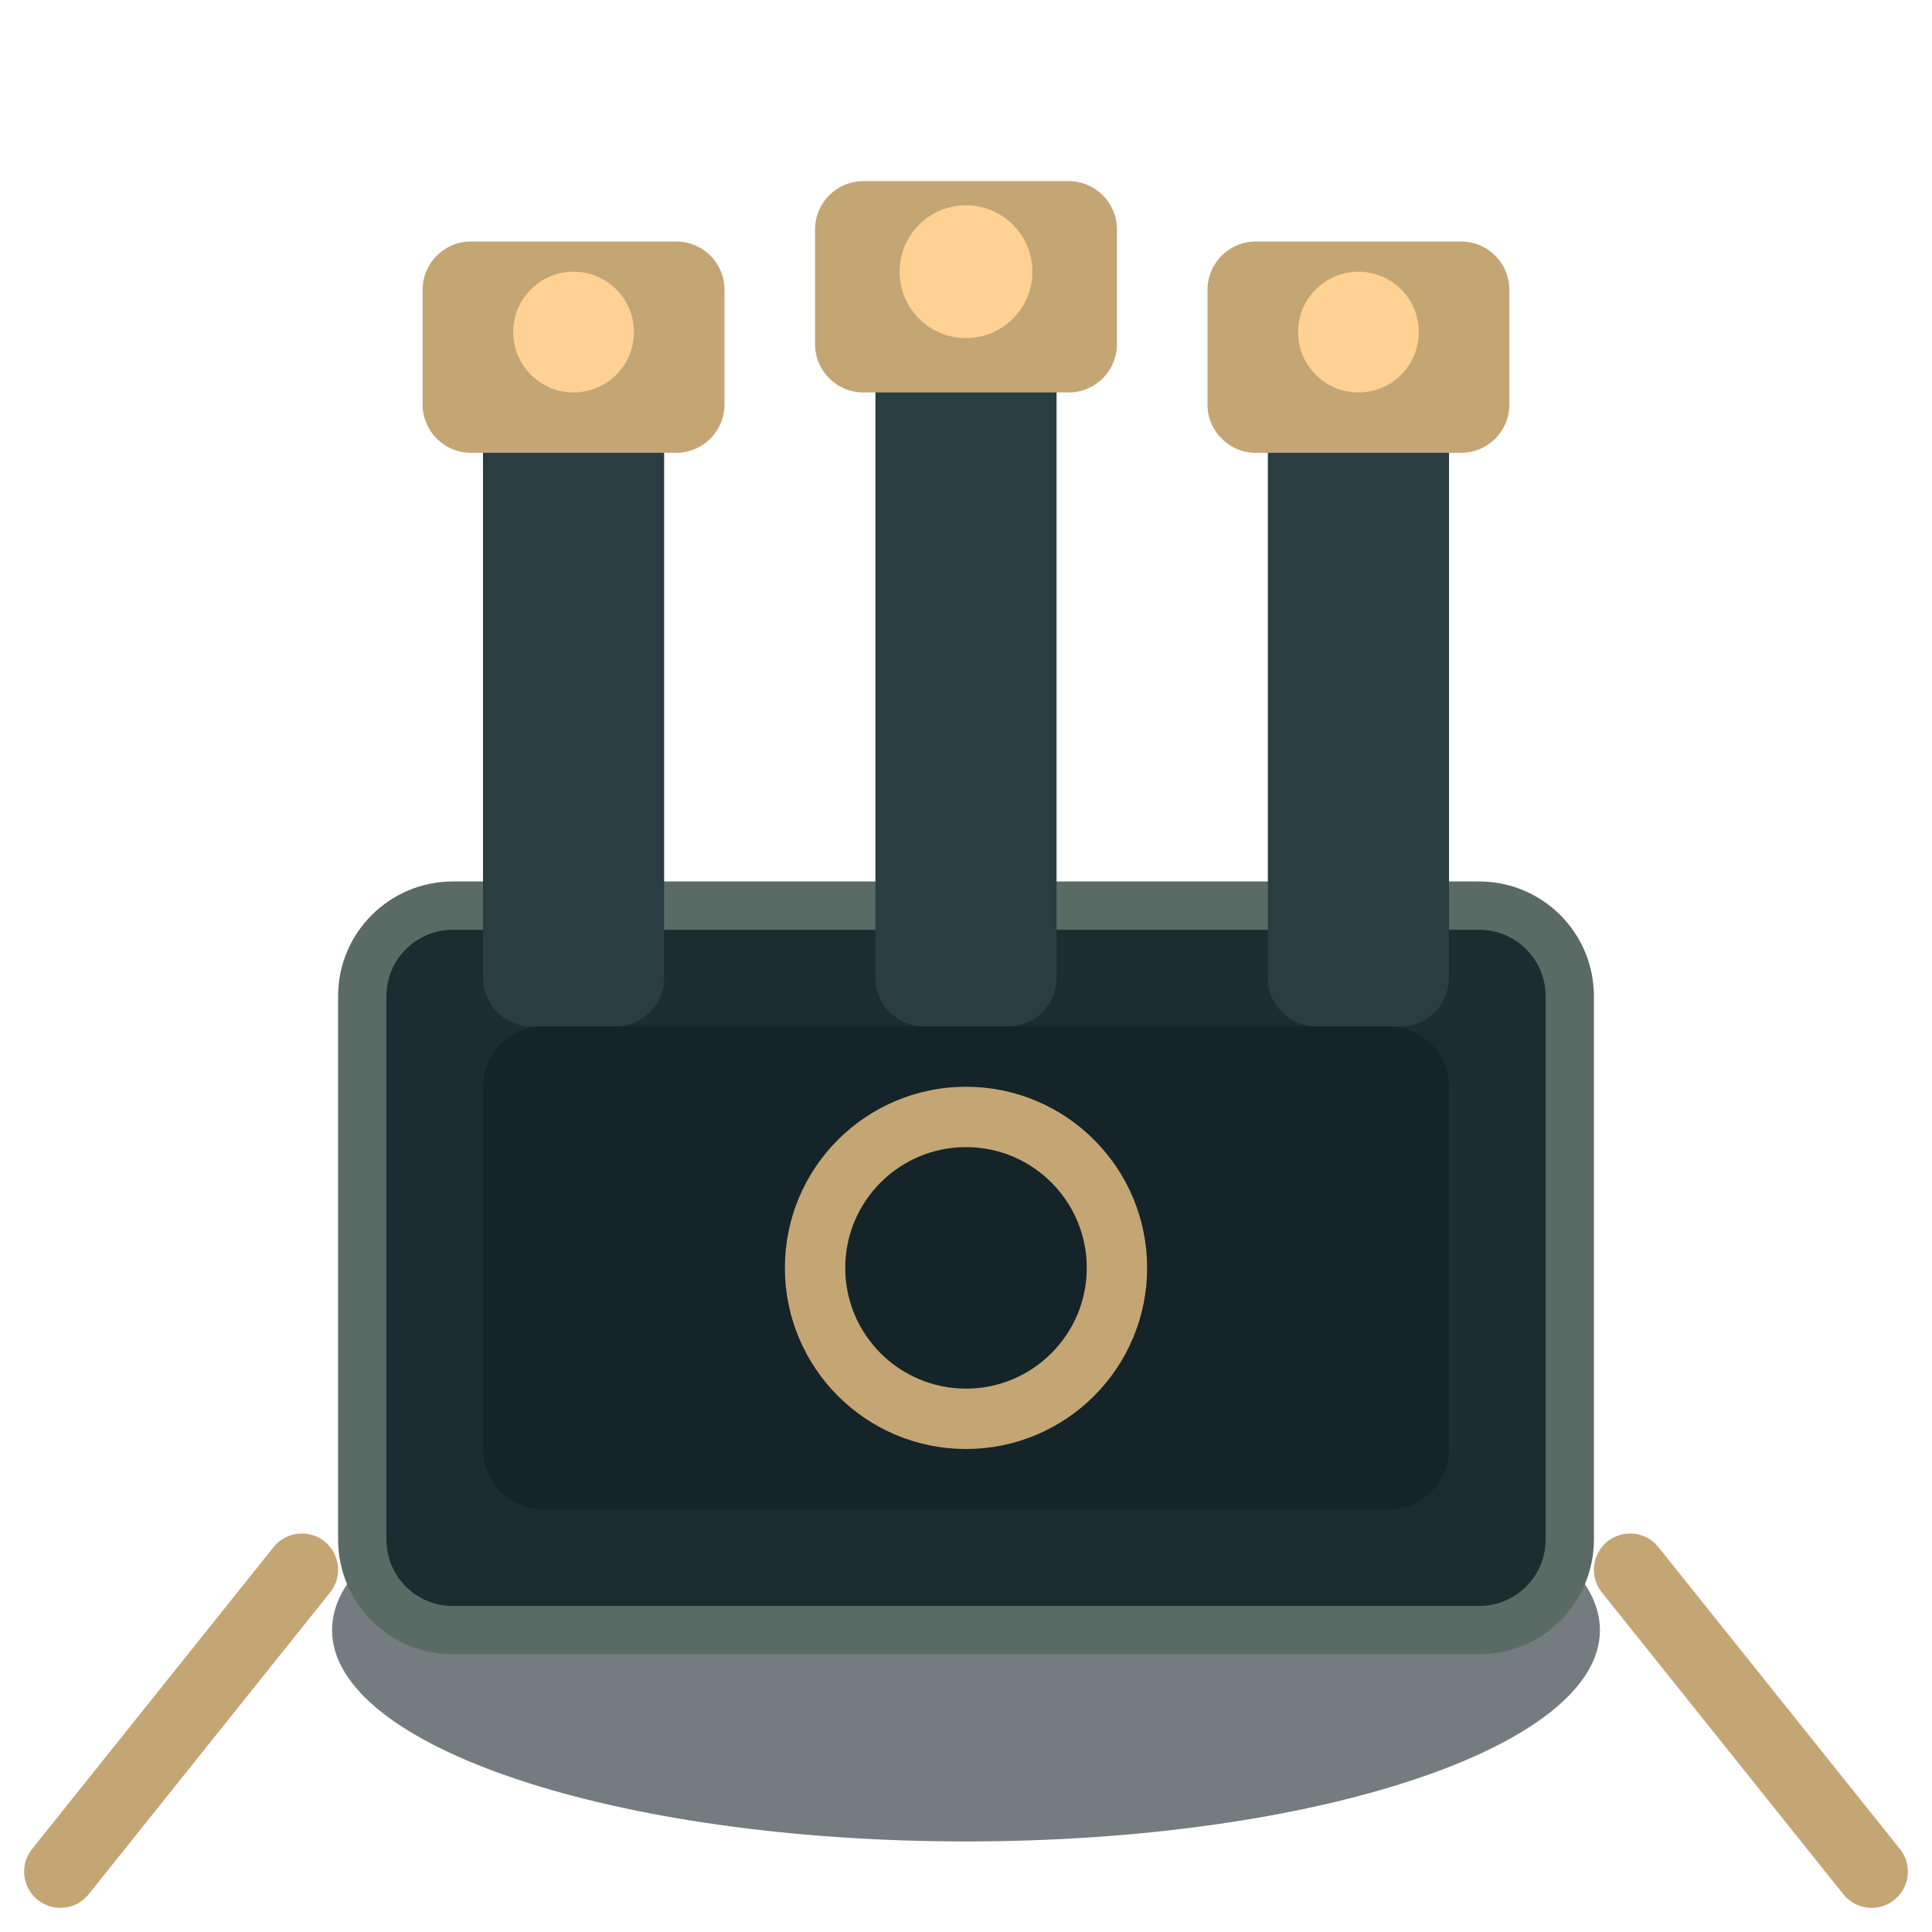
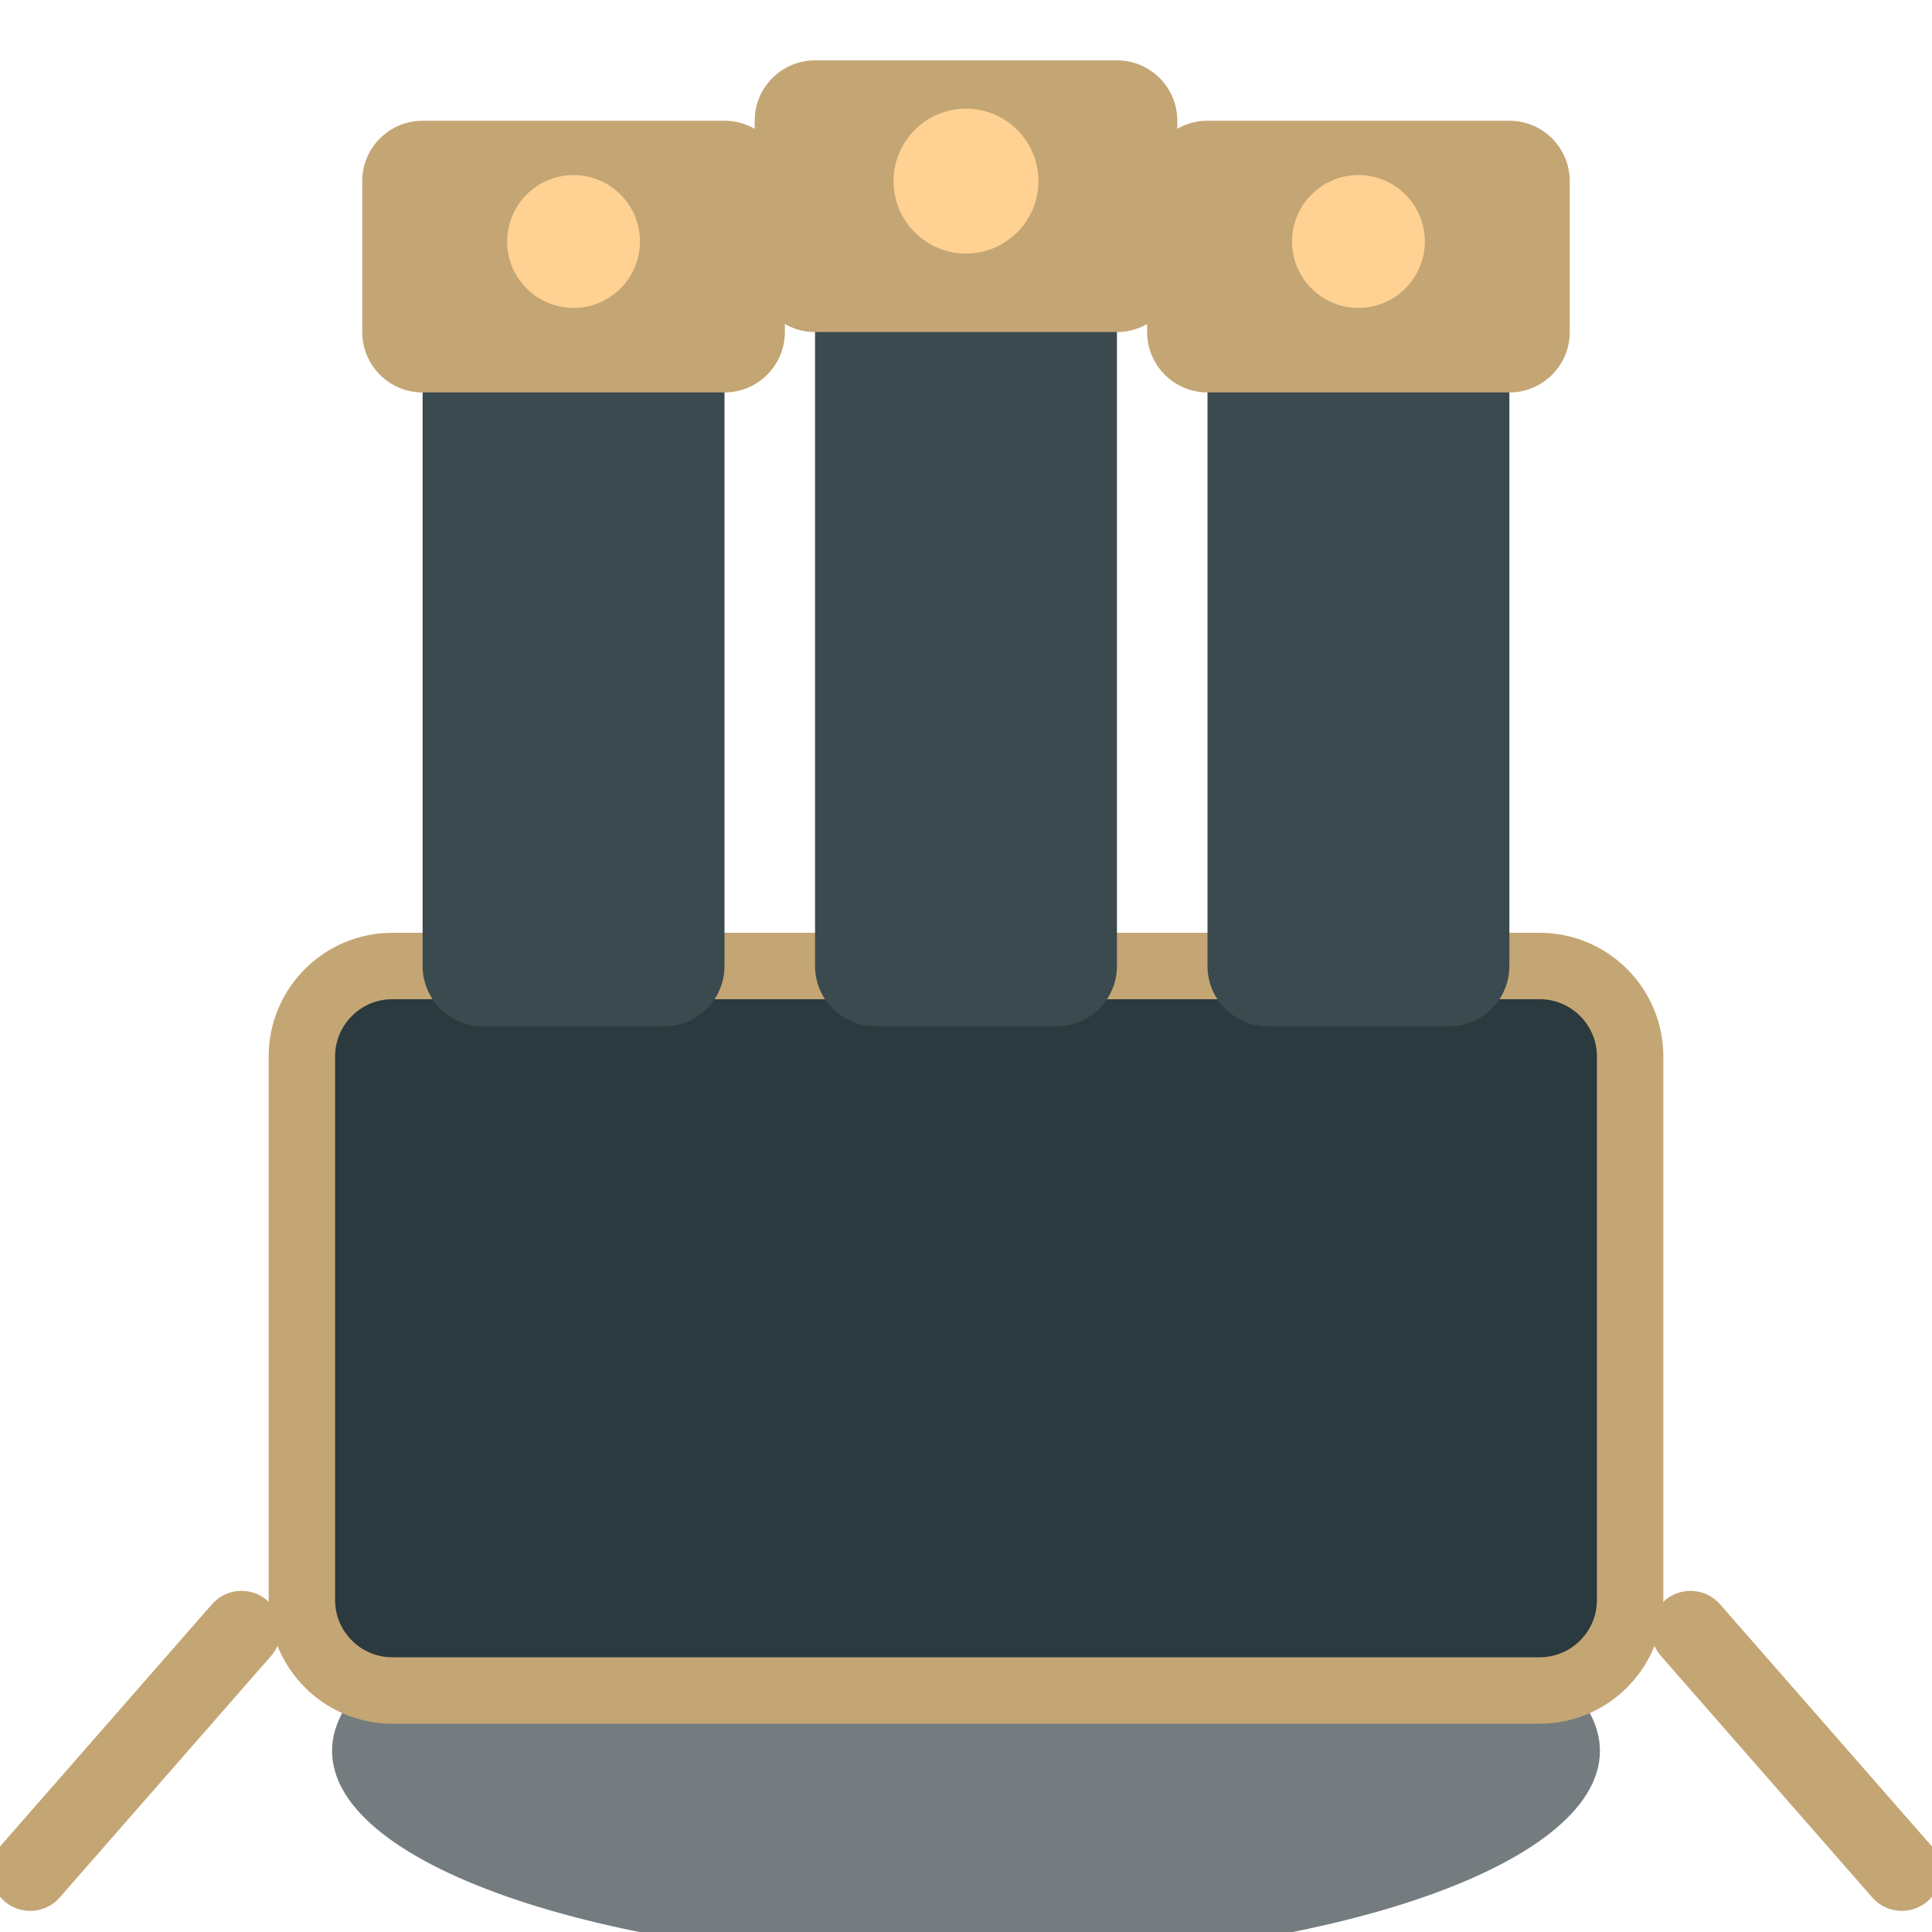
<svg xmlns="http://www.w3.org/2000/svg" width="64" height="64" viewBox="0 0 64 64" fill="none">
-   <ellipse cx="32" cy="54" rx="21" ry="7" fill="#041016" opacity=".55" />
-   <rect x="12" y="30" width="40" height="24" rx="3" fill="#1c2c30" stroke="#5a6a64" stroke-width="1.6" />
-   <rect x="16" y="34" width="32" height="16" rx="2" fill="#152428" />
-   <rect x="16" y="10" width="6" height="24" rx="1.6" fill="#2a3d42" />
-   <rect x="29" y="8" width="6" height="26" rx="1.6" fill="#2a3d42" />
-   <rect x="42" y="10" width="6" height="24" rx="1.6" fill="#2a3d42" />
-   <rect x="14" y="8" width="10" height="7" rx="1.6" fill="#c4a574" />
-   <rect x="27" y="6" width="10" height="7" rx="1.6" fill="#c4a574" />
-   <rect x="40" y="8" width="10" height="7" rx="1.6" fill="#c4a574" />
-   <path d="M10 52 L2 62 M54 52 L62 62" stroke="#c4a574" stroke-width="2.4" stroke-linecap="round" />
-   <circle cx="19" cy="11" r="2" fill="#ffd192" />
-   <circle cx="32" cy="9" r="2.2" fill="#ffd192" />
-   <circle cx="45" cy="11" r="2" fill="#ffd192" />
-   <circle cx="32" cy="42" r="5" fill="none" stroke="#c4a574" stroke-width="2" />
+   <ellipse cx="32" cy="58" rx="21" ry="7" fill="#041016" opacity=".55" />
+   <rect x="10" y="32" width="44" height="24" rx="3" fill="#2a3a3e" stroke="#c4a574" stroke-width="2.2" />
+   <rect x="14" y="8" width="10" height="26" rx="2" fill="#3a4a4e" />
+   <rect x="27" y="6" width="10" height="28" rx="2" fill="#3a4a4e" />
+   <rect x="40" y="8" width="10" height="26" rx="2" fill="#3a4a4e" />
+   <rect x="12" y="4" width="14" height="9" rx="2" fill="#c4a574" />
+   <rect x="25" y="2" width="14" height="9" rx="2" fill="#c4a574" />
+   <rect x="38" y="4" width="14" height="9" rx="2" fill="#c4a574" />
+   <path d="M8 54 L1 62 M56 54 L63 62" stroke="#c4a574" stroke-width="2.6" stroke-linecap="round" />
+   <circle cx="19" cy="8" r="2.2" fill="#ffd192" />
+   <circle cx="32" cy="6" r="2.4" fill="#ffd192" />
+   <circle cx="45" cy="8" r="2.2" fill="#ffd192" />
</svg>
